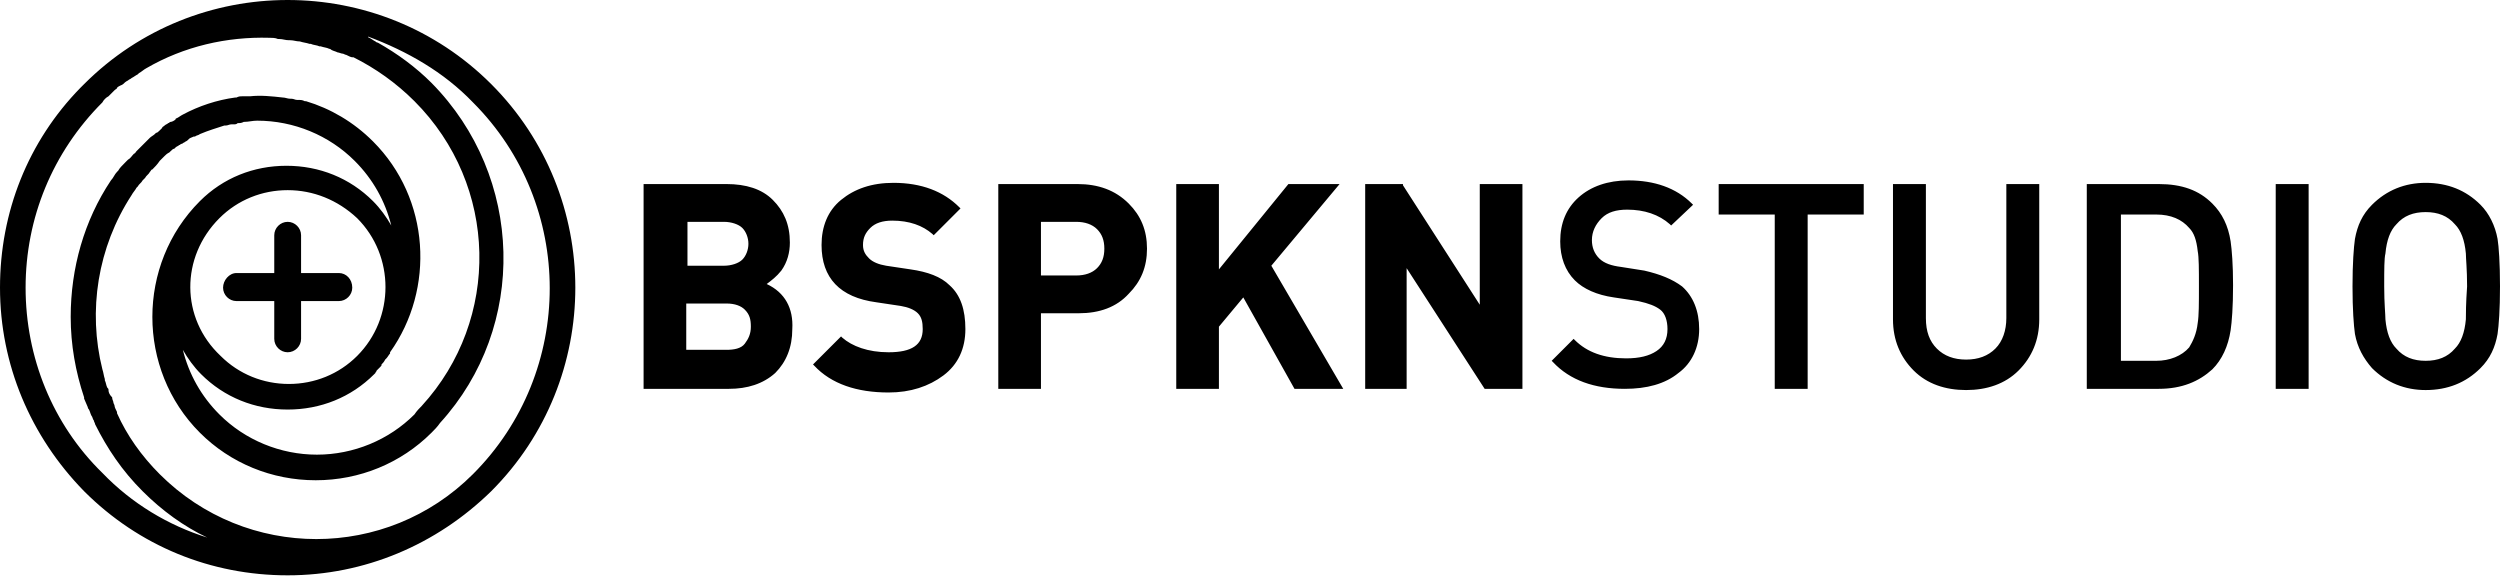
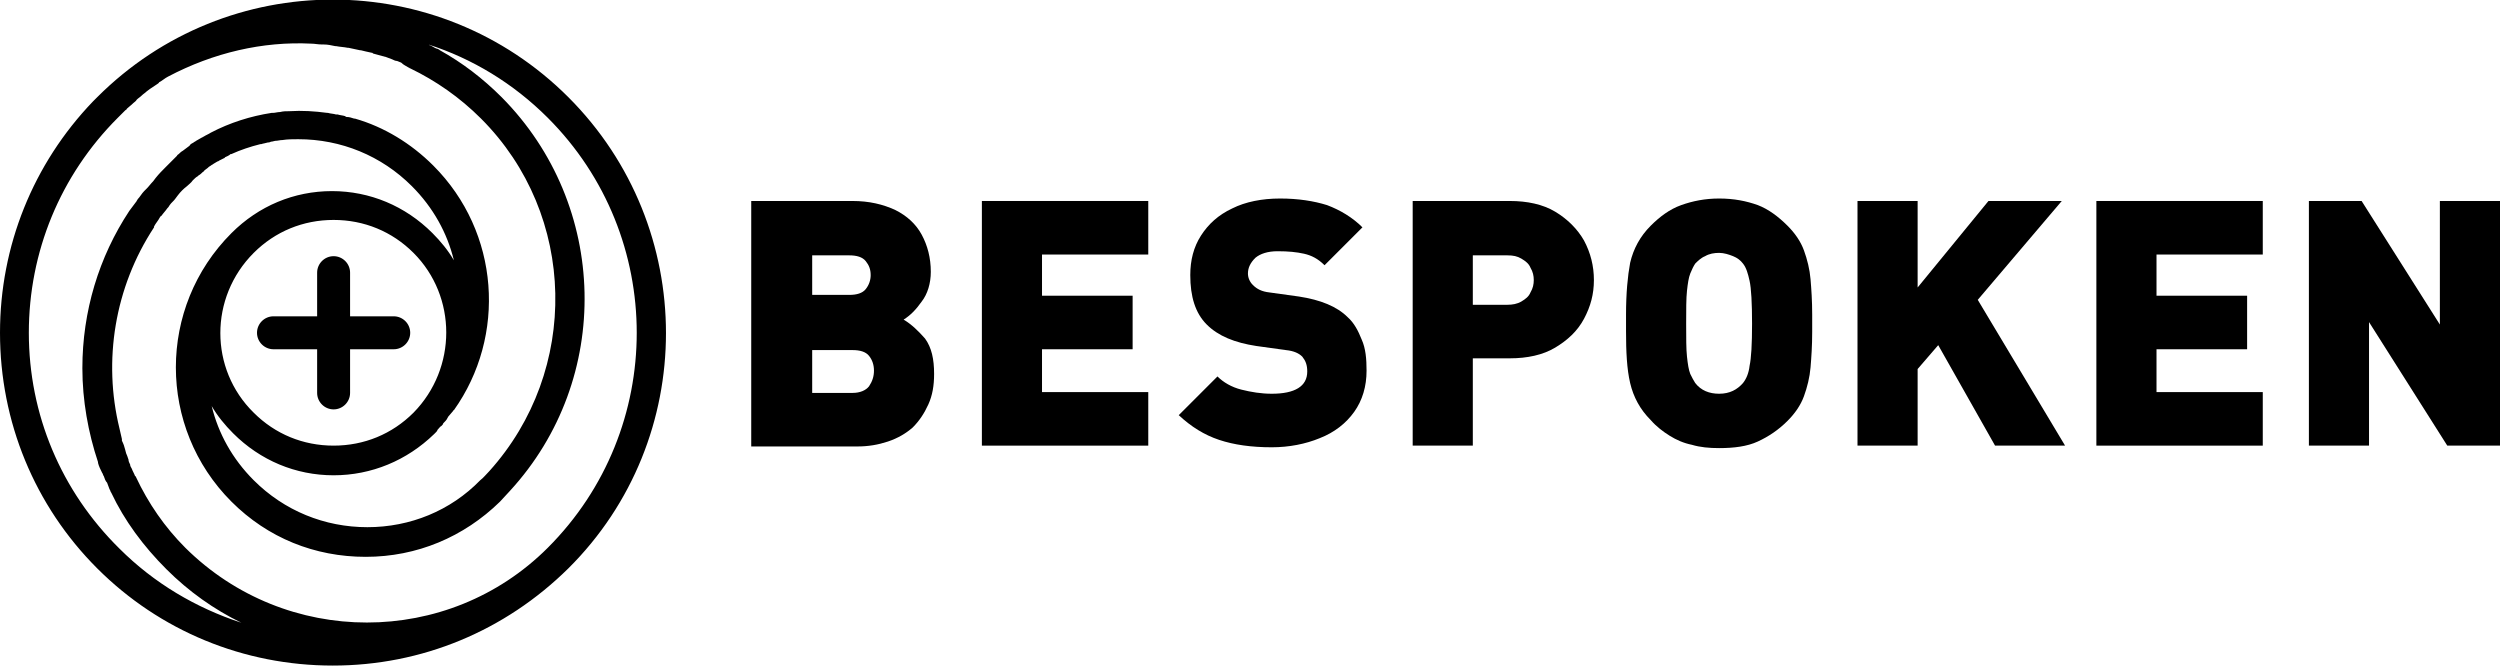
- <svg xmlns="http://www.w3.org/2000/svg" version="1.1" id="Layer_1" x="0px" y="0px" viewBox="0 0 205.1 47.2" enable-background="new 0 0 205.1 47.2" xml:space="preserve">
-   <path d="M40.3,6.9c-9.2-9.2-24.2-9.2-33.4,0c0,0,0,0,0,0l0,0c0,0,0,0,0,0L6.6,7.2v0C2.3,11.6,0,17.4,0,23.6c0,6.3,2.5,12.2,6.9,16.7  c4.5,4.5,10.4,6.9,16.7,6.9l0,0c6.3,0,12.2-2.5,16.7-6.9c0,0,0,0,0,0s0,0,0,0c0,0,0,0,0,0C49.5,31.1,49.5,16.1,40.3,6.9 M38.8,8.4  c8.4,8.4,8.4,22.1,0,30.5c-7.1,7.1-18.6,7.1-25.7,0c-1.5-1.5-2.7-3.2-3.5-5c0,0,0-0.1,0-0.1c-0.1-0.2-0.2-0.4-0.2-0.5  c0-0.1-0.1-0.2-0.1-0.3c0-0.1-0.1-0.2-0.1-0.4C9,32.4,8.9,32.2,8.9,32c0-0.1,0-0.1-0.1-0.2c-0.1-0.2-0.1-0.4-0.2-0.6  c0,0,0-0.1,0-0.1c-0.1-0.3-0.1-0.5-0.2-0.8c0,0,0,0,0,0C7.2,25.5,8,20.3,10.8,16c0,0,0,0,0,0c0.1-0.2,0.3-0.4,0.4-0.6  c0,0,0.1-0.1,0.1-0.1c0.1-0.2,0.3-0.3,0.4-0.5c0.1-0.1,0.1-0.1,0.2-0.2c0.1-0.2,0.3-0.3,0.4-0.5c0.1-0.1,0.1-0.2,0.2-0.2  c0.2-0.2,0.4-0.4,0.6-0.7c0.1-0.1,0.3-0.3,0.4-0.4c0,0,0,0,0,0c0.1-0.1,0.2-0.2,0.4-0.3c0,0,0,0,0.1-0.1c0.1-0.1,0.2-0.2,0.3-0.2  c0,0,0.1-0.1,0.1-0.1c0.1-0.1,0.2-0.1,0.3-0.2c0.1,0,0.1-0.1,0.2-0.1c0.1,0,0.1-0.1,0.2-0.1c0.1-0.1,0.2-0.1,0.3-0.2  c0,0,0.1-0.1,0.1-0.1c0.1-0.1,0.2-0.1,0.4-0.2c0,0,0.1,0,0.1,0c0.1-0.1,0.3-0.1,0.4-0.2c0,0,0,0,0,0c0.7-0.3,1.4-0.5,2-0.7  c0,0,0,0,0.1,0c0.2,0,0.3-0.1,0.5-0.1c0.1,0,0.1,0,0.2,0c0.1,0,0.2,0,0.3-0.1c0.2,0,0.3,0,0.5-0.1c0,0,0,0,0,0  c0.4,0,0.7-0.1,1.1-0.1c3,0,5.9,1.2,8,3.3c1.5,1.5,2.5,3.3,3,5.3c-0.4-0.7-0.9-1.4-1.5-2c-1.9-1.9-4.4-2.9-7.1-2.9  c-2.7,0-5.2,1-7.1,2.9c-5.2,5.2-5.2,13.8,0,19c2.5,2.5,5.9,3.9,9.5,3.9s7-1.4,9.5-3.9c0.2-0.2,0.5-0.5,0.7-0.8  c7.2-7.9,6.9-20.2-0.7-27.9c-1.3-1.3-2.8-2.4-4.4-3.3c-0.1,0-0.2-0.1-0.2-0.1c-0.2-0.1-0.3-0.2-0.5-0.3c0,0-0.1,0-0.1-0.1  C33.4,4.2,36.4,5.9,38.8,8.4 M18,17.9L18,17.9c1.5-1.5,3.5-2.3,5.6-2.3c2.1,0,4.1,0.8,5.7,2.3c3.1,3.1,3.1,8.2,0,11.3  c-1.5,1.5-3.5,2.3-5.6,2.3c-2.1,0-4.1-0.8-5.6-2.3C14.8,26.1,14.8,21.1,18,17.9 M2.1,23.6c0-5.7,2.2-11.1,6.3-15.2l0,0  C8.5,8.2,8.7,8,8.9,7.9c0,0,0.1-0.1,0.1-0.1c0.1-0.1,0.3-0.3,0.4-0.4c0.1-0.1,0.2-0.1,0.2-0.2C9.8,7,10,7,10.1,6.9  c0.1-0.1,0.2-0.2,0.4-0.3c0.1-0.1,0.2-0.1,0.3-0.2c0.2-0.1,0.3-0.2,0.5-0.3c0,0,0.1-0.1,0.1-0.1c0.2-0.1,0.4-0.3,0.6-0.4  c0,0,0,0,0,0c3.1-1.8,6.6-2.6,10.1-2.5h0c0.2,0,0.5,0,0.7,0.1c0,0,0.1,0,0.1,0c0.3,0,0.5,0.1,0.8,0.1c0,0,0,0,0.1,0  c0.3,0,0.5,0.1,0.8,0.1c0,0,0,0,0,0c0.3,0.1,0.5,0.1,0.8,0.2c0,0,0,0,0.1,0c0.2,0.1,0.5,0.1,0.7,0.2c0,0,0.1,0,0.1,0  C26.6,3.9,26.8,3.9,27,4c0.1,0,0.2,0.1,0.2,0.1c0.2,0.1,0.3,0.1,0.5,0.2c0.1,0,0.3,0.1,0.4,0.1c0.1,0,0.2,0.1,0.3,0.1  c0.2,0.1,0.4,0.2,0.5,0.2c0,0,0.1,0,0.1,0c1.8,0.9,3.5,2.1,5,3.6c6.9,6.9,7.1,17.9,0.6,25c-0.2,0.2-0.4,0.4-0.6,0.7  c-2.1,2.1-5,3.3-8,3.3c-3,0-5.9-1.2-8-3.3c-1.5-1.5-2.5-3.3-3-5.3c0.4,0.7,0.9,1.4,1.5,2c1.9,1.9,4.4,2.9,7.1,2.9  c2.7,0,5.2-1,7.1-2.9c0,0,0,0,0,0c0,0,0,0,0,0l0,0c0,0,0,0,0,0c0,0,0.1-0.1,0.1-0.1c0-0.1,0.1-0.1,0.1-0.2c0.1-0.1,0.2-0.2,0.3-0.3  c0.1-0.1,0.1-0.1,0.1-0.2c0.1-0.1,0.2-0.2,0.3-0.4c0,0,0.1-0.1,0.1-0.1c0.1-0.1,0.2-0.3,0.3-0.4c0,0,0,0,0-0.1  c3.7-5.2,3.3-12.6-1.4-17.3c-1.6-1.6-3.5-2.7-5.5-3.3c0,0,0,0-0.1,0c-0.2-0.1-0.3-0.1-0.5-0.1c0,0-0.1,0-0.1,0  c-0.2,0-0.3-0.1-0.5-0.1c0,0-0.1,0-0.1,0c-0.2,0-0.4-0.1-0.6-0.1c0,0,0,0,0,0c-0.9-0.1-1.8-0.2-2.7-0.1c0,0,0,0,0,0  c-0.2,0-0.4,0-0.6,0c-0.2,0-0.3,0-0.5,0.1c0,0-0.1,0-0.1,0c-1.5,0.2-3,0.7-4.3,1.4c0,0,0,0,0,0c-0.2,0.1-0.3,0.2-0.5,0.3  c0,0-0.1,0-0.1,0.1c-0.1,0.1-0.3,0.2-0.4,0.2c-0.1,0-0.1,0.1-0.2,0.1c-0.1,0.1-0.2,0.1-0.3,0.2c-0.1,0.1-0.2,0.1-0.2,0.2  c-0.1,0.1-0.1,0.1-0.2,0.2c-0.1,0.1-0.2,0.2-0.3,0.2c0,0-0.1,0.1-0.1,0.1c-0.1,0.1-0.3,0.2-0.4,0.3c0,0,0,0,0,0  c-0.1,0.1-0.3,0.3-0.4,0.4c-0.2,0.2-0.5,0.5-0.7,0.7c-0.1,0.1-0.1,0.2-0.2,0.2c-0.2,0.2-0.3,0.4-0.5,0.5c-0.1,0.1-0.1,0.1-0.2,0.2  C10,13.6,9.8,13.8,9.7,14c0,0-0.1,0.1-0.1,0.1c-0.2,0.2-0.3,0.5-0.5,0.7c0,0,0,0,0,0C6.9,18.1,5.8,22,5.8,26c0,2.3,0.4,4.5,1.1,6.6  c0,0,0,0,0,0.1c0.1,0.2,0.2,0.5,0.3,0.7c0,0.1,0.1,0.2,0.1,0.2c0.1,0.2,0.1,0.3,0.2,0.5c0.1,0.1,0.1,0.3,0.2,0.4  c0,0.1,0.1,0.2,0.1,0.3c1,2,2.2,3.8,3.9,5.5c1.6,1.6,3.4,2.9,5.3,3.8c-3.2-1-6.2-2.8-8.6-5.3C4.3,34.8,2.1,29.3,2.1,23.6 M19.4,24.7  c-0.6,0-1.1-0.5-1.1-1.1c0-0.6,0.5-1.2,1.1-1.2h3.1v-3.1c0-0.6,0.5-1.1,1.1-1.1c0.6,0,1.1,0.5,1.1,1.1v3.1h3.1  c0.6,0,1.1,0.5,1.1,1.2c0,0.6-0.5,1.1-1.1,1.1h-3.1v3.1c0,0.6-0.5,1.1-1.1,1.1c-0.6,0-1.1-0.5-1.1-1.1v-3.1H19.4 M62.9,23.3  c0.4-0.3,0.8-0.6,1.2-1.1c0.5-0.7,0.7-1.5,0.7-2.3c0-1.5-0.5-2.6-1.4-3.5c-0.9-0.9-2.2-1.3-3.8-1.3h-6.8v16.8h7  c1.5,0,2.8-0.4,3.8-1.3c0.9-0.9,1.4-2.1,1.4-3.6C65.1,25.3,64.4,24,62.9,23.3 M56.3,24.9h3.3c0.7,0,1.2,0.2,1.5,0.5  c0.4,0.4,0.5,0.8,0.5,1.4c0,0.6-0.2,1-0.5,1.4c-0.3,0.4-0.9,0.5-1.5,0.5h-3.3V24.9z M60.9,21.3c-0.3,0.3-0.9,0.5-1.5,0.5h-3v-3.6h3  c0.6,0,1.2,0.2,1.5,0.5c0.3,0.3,0.5,0.8,0.5,1.3C61.4,20.5,61.2,21,60.9,21.3 M72.9,28.9c1.9,0,2.8-0.6,2.8-1.9c0-0.6-0.1-1-0.4-1.3  c-0.3-0.3-0.8-0.5-1.4-0.6l-2-0.3c-3-0.4-4.5-2-4.5-4.7c0-1.5,0.5-2.8,1.6-3.7c1.1-0.9,2.5-1.4,4.3-1.4c2.3,0,4.1,0.7,5.4,2l0.1,0.1  l-2.2,2.2l-0.1-0.1c-0.8-0.7-1.9-1.1-3.3-1.1c-0.8,0-1.4,0.2-1.8,0.6c-0.4,0.4-0.6,0.8-0.6,1.4c0,0.5,0.2,0.8,0.5,1.1  c0.3,0.3,0.8,0.5,1.4,0.6l2,0.3c1.4,0.2,2.5,0.6,3.2,1.3c0.9,0.8,1.3,2,1.3,3.6c0,1.6-0.6,2.9-1.8,3.8c-1.2,0.9-2.7,1.4-4.5,1.4  c-2.6,0-4.7-0.7-6.1-2.2l-0.1-0.1l2.3-2.3l0.1,0.1C69.9,28.4,71.2,28.9,72.9,28.9 M88.4,15.1h-6.5v16.8h3.5v-6.2h3.1  c1.7,0,3.1-0.5,4.1-1.6c1-1,1.5-2.2,1.5-3.7c0-1.5-0.5-2.7-1.5-3.7C91.5,15.6,90.1,15.1,88.4,15.1 M85.4,18.2h2.9  c0.7,0,1.3,0.2,1.7,0.6s0.6,0.9,0.6,1.6s-0.2,1.2-0.6,1.6c-0.4,0.4-1,0.6-1.7,0.6h-2.9L85.4,18.2L85.4,18.2z M106.2,31.9l-4.2-7.5  l-2,2.4v5.1h-3.5V15.1h3.5v7l5.7-7h4.2l-5.6,6.7l5.9,10.1L106.2,31.9L106.2,31.9L106.2,31.9z M124.9,31.9h-3.1l-6.4-9.9v9.9H112  V15.1h3.1l0,0.1l6.3,9.8v-9.9h3.5L124.9,31.9L124.9,31.9z M138,23.5c0.9,0.8,1.4,2,1.4,3.5c0,1.5-0.6,2.8-1.7,3.6  c-1.1,0.9-2.6,1.3-4.4,1.3c-2.5,0-4.5-0.7-5.9-2.2l-0.1-0.1l1.8-1.8l0.1,0.1c1,1,2.4,1.5,4.2,1.5c1.1,0,1.9-0.2,2.5-0.6  c0.6-0.4,0.9-1,0.9-1.8c0-0.7-0.2-1.3-0.6-1.6c-0.4-0.3-0.9-0.5-1.8-0.7l-2-0.3c-1.4-0.2-2.5-0.7-3.2-1.4c-0.8-0.8-1.2-1.9-1.2-3.2  c0-1.5,0.5-2.7,1.5-3.6c1-0.9,2.4-1.4,4.1-1.4c2.1,0,3.9,0.6,5.2,1.9l0.1,0.1l-1.8,1.7l-0.1-0.1c-0.9-0.8-2.1-1.2-3.5-1.2  c-0.9,0-1.6,0.2-2.1,0.7c-0.5,0.5-0.8,1.1-0.8,1.8c0,0.6,0.2,1.1,0.6,1.5c0.4,0.4,1,0.6,1.8,0.7l1.9,0.3  C136.2,22.5,137.2,22.9,138,23.5 M145.6,31.9V17.6H141v-2.5h11.9v2.5h-4.6v14.3C148.3,31.9,145.6,31.9,145.6,31.9z M164.6,15.1h2.7  v11.1c0,1.7-0.6,3.1-1.7,4.2c-1.1,1.1-2.6,1.6-4.3,1.6s-3.2-0.5-4.3-1.6c-1.1-1.1-1.7-2.5-1.7-4.2V15.1h2.7v11  c0,1.1,0.3,1.9,0.9,2.5c0.6,0.6,1.4,0.9,2.4,0.9c1,0,1.8-0.3,2.4-0.9c0.6-0.6,0.9-1.5,0.9-2.5L164.6,15.1L164.6,15.1z M181.5,30.3  c0.8-0.8,1.3-1.9,1.5-3.2c0.1-0.7,0.2-1.9,0.2-3.7c0-1.7-0.1-2.9-0.2-3.6c-0.2-1.3-0.7-2.3-1.5-3.1c-1.1-1.1-2.5-1.6-4.4-1.6h-5.9  v16.8h5.9C179,31.9,180.4,31.3,181.5,30.3 M176.9,17.6c1.2,0,2.1,0.4,2.7,1.1c0.4,0.4,0.6,1,0.7,1.9c0.1,0.5,0.1,1.5,0.1,2.9  c0,1.4,0,2.4-0.1,3c-0.1,0.9-0.4,1.5-0.7,2c-0.6,0.7-1.6,1.1-2.7,1.1h-2.9V17.6H176.9z M189.4,31.9h-2.7V15.1h2.7V31.9z M203.5,30.2  c0.8-0.8,1.2-1.7,1.4-2.8c0.1-0.7,0.2-2,0.2-3.9c0-1.9-0.1-3.3-0.2-3.9c-0.2-1.1-0.7-2.1-1.4-2.8c-1.2-1.2-2.7-1.8-4.5-1.8  c-1.7,0-3.2,0.6-4.4,1.8c-0.8,0.8-1.2,1.7-1.4,2.8c-0.1,0.7-0.2,2-0.2,3.9c0,1.9,0.1,3.2,0.2,3.9c0.2,1.1,0.7,2,1.4,2.8  c1.2,1.2,2.7,1.8,4.4,1.8C200.8,32,202.3,31.4,203.5,30.2 M202.3,26.2c-0.1,1.1-0.4,1.9-0.9,2.4c-0.6,0.7-1.4,1-2.4,1  c-1,0-1.8-0.3-2.4-1c-0.5-0.5-0.8-1.3-0.9-2.4c0-0.4-0.1-1.3-0.1-2.7s0-2.3,0.1-2.7c0.1-1.1,0.4-1.9,0.9-2.4c0.6-0.7,1.4-1,2.4-1  c1,0,1.8,0.3,2.4,1c0.5,0.5,0.8,1.3,0.9,2.4c0,0.4,0.1,1.3,0.1,2.7C202.3,24.9,202.3,25.8,202.3,26.2" />
+ <svg xmlns="http://www.w3.org/2000/svg" version="1.1" id="Layer_1" x="0px" y="0px" viewBox="0 0 303.5 80.9" enable-background="new 0 0 303.5 80.9" xml:space="preserve">
+   <g>
+     <g>
+       <path d="M113.4,45.4c0,1.4-0.2,2.6-0.7,3.7c-0.5,1.1-1.1,2-1.9,2.8c-0.8,0.7-1.8,1.3-3,1.7c-1.2,0.4-2.4,0.6-3.7,0.6H91.2V24.4    h12.3c2,0,3.7,0.4,5.2,1.1c1.4,0.7,2.5,1.7,3.2,3c0.7,1.3,1.1,2.8,1.1,4.5c0,1.4-0.4,2.7-1.1,3.6c-0.7,1-1.4,1.7-2.2,2.2    c1,0.6,1.8,1.4,2.6,2.3C113.1,42.2,113.4,43.6,113.4,45.4z M105.7,33.4c0-0.7-0.2-1.2-0.6-1.7c-0.4-0.5-1.1-0.7-2-0.7h-4.5v4.8    h4.5c0.9,0,1.6-0.2,2-0.7C105.5,34.6,105.7,34,105.7,33.4z M106.1,45c0-0.7-0.2-1.3-0.6-1.8c-0.4-0.5-1.1-0.7-2-0.7h-4.9v5.2h4.9    c0.9,0,1.6-0.3,2-0.8C105.9,46.3,106.1,45.7,106.1,45z" />
+       <path d="M139.4,54.1h-20.2V24.4h20.2v6.5h-12.9v5h11v6.5h-11v5.2h12.9V54.1z" />
+       <path d="M165.9,45c0,1.9-0.5,3.6-1.5,5c-1,1.4-2.4,2.5-4.2,3.2c-1.7,0.7-3.7,1.1-5.8,1.1c-2.5,0-4.6-0.3-6.4-0.9    c-1.8-0.6-3.4-1.6-4.9-3l4.7-4.7c0.7,0.7,1.7,1.3,2.9,1.6s2.4,0.5,3.7,0.5c2.8,0,4.3-0.9,4.3-2.7c0-0.8-0.2-1.3-0.6-1.8    c-0.4-0.4-1-0.7-2-0.8l-3.6-0.5c-2.6-0.4-4.6-1.2-6-2.6c-1.4-1.4-2-3.4-2-6c0-1.8,0.4-3.4,1.3-4.8c0.9-1.4,2.1-2.5,3.8-3.3    c1.6-0.8,3.6-1.2,5.8-1.2c2.2,0,4.1,0.3,5.7,0.8c1.6,0.6,3.1,1.5,4.3,2.7l-4.6,4.6c-0.8-0.8-1.6-1.2-2.5-1.4    c-0.9-0.2-1.9-0.3-3.2-0.3c-1.2,0-2.1,0.3-2.7,0.8c-0.6,0.6-0.9,1.2-0.9,1.9c0,0.5,0.2,1,0.6,1.4c0.5,0.5,1.1,0.8,2,0.9l3.6,0.5    c2.6,0.4,4.6,1.2,5.9,2.5c0.8,0.7,1.3,1.7,1.7,2.7C165.8,42.3,165.9,43.6,165.9,45z" />
+       <path d="M193.5,34c0,1.7-0.4,3.2-1.2,4.7c-0.8,1.5-2,2.6-3.5,3.5c-1.5,0.9-3.4,1.3-5.5,1.3h-4.5v10.6h-7.3V24.4h11.8    c2.1,0,4,0.4,5.5,1.3c1.5,0.9,2.7,2.1,3.5,3.5C193.1,30.7,193.5,32.3,193.5,34z M186.2,34c0-0.5-0.1-1-0.4-1.5    c-0.2-0.5-0.6-0.8-1.1-1.1c-0.5-0.3-1-0.4-1.7-0.4h-4.2v6h4.2c0.6,0,1.2-0.1,1.7-0.4c0.5-0.3,0.9-0.6,1.1-1.1    C186.1,35,186.2,34.5,186.2,34z" />
+       <path d="M220,39.3v1c0,1.7-0.1,3.1-0.2,4.3c-0.1,1.2-0.4,2.4-0.8,3.5c-0.4,1.1-1.1,2.1-2,3c-1.1,1.1-2.3,1.9-3.6,2.5    c-1.3,0.6-2.9,0.8-4.7,0.8c-1.2,0-2.3-0.1-3.3-0.4c-1-0.2-1.9-0.6-2.7-1.1c-0.8-0.5-1.6-1.1-2.3-1.9c-1.3-1.3-2.1-2.8-2.5-4.5    c-0.4-1.7-0.5-3.8-0.5-6.3v-1v-1c0-2.6,0.2-4.7,0.5-6.3c0.4-1.7,1.2-3.2,2.5-4.5c1.1-1.1,2.3-2,3.7-2.5s2.9-0.8,4.6-0.8    c1.8,0,3.3,0.3,4.7,0.8c1.3,0.5,2.5,1.4,3.6,2.5c0.9,0.9,1.6,1.9,2,3c0.4,1.1,0.7,2.3,0.8,3.5c0.1,1.2,0.2,2.6,0.2,4.3V39.3z     M212.7,39.3c0-2.5-0.1-4.3-0.3-5.2c-0.2-0.9-0.4-1.6-0.8-2.1c-0.3-0.4-0.7-0.7-1.2-0.9c-0.5-0.2-1.1-0.4-1.7-0.4    c-0.6,0-1.2,0.1-1.7,0.4c-0.5,0.2-0.9,0.6-1.2,0.9c-0.2,0.3-0.4,0.7-0.6,1.2c-0.2,0.5-0.3,1.2-0.4,2.1c-0.1,0.9-0.1,2.3-0.1,4    c0,1.7,0,3.1,0.1,4c0.1,0.9,0.2,1.6,0.4,2.1c0.2,0.4,0.4,0.8,0.6,1.1c0.7,0.9,1.7,1.3,2.9,1.3c1.3,0,2.2-0.5,2.9-1.3    c0.4-0.5,0.7-1.2,0.8-2.1C212.6,43.5,212.7,41.8,212.7,39.3z" />
+       <path d="M250.7,54.1h-8.5l-6.9-12.2l-2.5,2.9v9.3h-7.3V24.4h7.3v10.5l8.6-10.5h8.9l-10.2,12L250.7,54.1z" />
+       <path d="M274.7,54.1h-20.2V24.4h20.2v6.5h-12.9v5h11v6.5h-11v5.2h12.9V54.1z" />
+       <path d="M303.5,54.1h-6.4l-9.5-15v15h-7.3V24.4h6.4l9.5,15v-15h7.3V54.1z" />
+     </g>
+     <path d="M69,11.8c-15.8-15.8-41.4-15.8-57.2,0l0,0l0,0c0,0,0,0,0,0l-0.5,0.5v0C4,19.9,0,29.9,0,40.4c0,10.8,4.2,21,11.8,28.6   c7.6,7.6,17.8,11.8,28.6,11.8l0,0c10.8,0,20.9-4.2,28.6-11.8c0,0,0,0,0,0s0,0,0,0c0,0,0,0,0,0C84.8,53.3,84.8,27.6,69,11.8    M66.5,14.3c14.4,14.4,14.4,37.8,0,52.2c-12.1,12.1-31.8,12.1-44,0C20,64,18,61.1,16.5,57.9c0-0.1-0.1-0.1-0.1-0.1   c-0.1-0.3-0.3-0.6-0.4-0.9c-0.1-0.2-0.2-0.3-0.2-0.5c-0.1-0.2-0.2-0.4-0.2-0.6c-0.1-0.3-0.2-0.6-0.3-0.8c0-0.1-0.1-0.3-0.1-0.4   c-0.1-0.4-0.2-0.7-0.4-1.1c0-0.1,0-0.1,0-0.2c-0.1-0.4-0.2-0.9-0.3-1.3c0,0,0,0,0,0c-2-8.2-0.6-17.1,4.2-24.4c0,0,0,0,0-0.1   c0.2-0.4,0.5-0.7,0.7-1.1c0.1-0.1,0.1-0.2,0.2-0.2c0.2-0.3,0.5-0.6,0.7-0.9c0.1-0.1,0.2-0.2,0.3-0.4c0.2-0.3,0.5-0.5,0.7-0.8   c0.1-0.1,0.2-0.3,0.3-0.4c0.3-0.4,0.7-0.8,1.1-1.1c0.2-0.2,0.5-0.4,0.7-0.7c0,0,0,0,0,0c0.2-0.2,0.4-0.4,0.6-0.5   c0,0,0.1-0.1,0.1-0.1c0.2-0.1,0.4-0.3,0.5-0.4c0.1-0.1,0.2-0.1,0.2-0.2c0.1-0.1,0.3-0.2,0.4-0.3c0.1-0.1,0.2-0.2,0.4-0.3   c0.1-0.1,0.2-0.1,0.3-0.2c0.2-0.1,0.3-0.2,0.5-0.3c0.1,0,0.2-0.1,0.2-0.1c0.2-0.1,0.4-0.2,0.6-0.3c0,0,0.1,0,0.1-0.1   c0.2-0.1,0.5-0.2,0.7-0.4c0,0,0,0,0.1,0c1.1-0.5,2.3-0.9,3.5-1.2c0,0,0.1,0,0.1,0c0.3-0.1,0.5-0.1,0.8-0.2c0.1,0,0.2,0,0.4-0.1   c0.2,0,0.4-0.1,0.5-0.1c0.3,0,0.6-0.1,0.9-0.1c0,0,0,0,0,0c0.6-0.1,1.3-0.1,1.9-0.1c5.2,0,10.1,2,13.8,5.7c2.6,2.6,4.3,5.7,5.1,9   c-0.7-1.2-1.6-2.3-2.6-3.3c-3.3-3.3-7.6-5.1-12.2-5.1c-4.6,0-8.9,1.8-12.2,5.1v0l0,0c-9,9-9,23.6,0,32.6c4.4,4.4,10.1,6.7,16.3,6.7   c6.2,0,11.9-2.4,16.3-6.7c0.4-0.4,0.8-0.9,1.2-1.3C74.4,46,73.9,24.9,60.9,11.8c-2.3-2.3-4.8-4.2-7.5-5.7c-0.1-0.1-0.3-0.2-0.4-0.2   c-0.3-0.1-0.5-0.3-0.8-0.4c-0.1,0-0.1-0.1-0.2-0.1C57.3,7.1,62.3,10.1,66.5,14.3 M30.8,30.7L30.8,30.7c2.6-2.6,6-4,9.7-4   c3.7,0,7.1,1.4,9.7,4c5.3,5.3,5.3,14,0,19.4c-2.6,2.6-6,4-9.7,4c-3.7,0-7.1-1.4-9.7-4C25.4,44.8,25.4,36.1,30.8,30.7 M3.5,40.4   c0-9.8,3.8-19.1,10.8-26.1l0,0c0.3-0.3,0.6-0.6,0.9-0.9c0.1-0.1,0.2-0.1,0.2-0.2c0.2-0.2,0.5-0.4,0.8-0.7c0.1-0.1,0.3-0.2,0.4-0.4   c0.2-0.2,0.4-0.3,0.6-0.5c0.2-0.2,0.4-0.3,0.6-0.5c0.1-0.1,0.3-0.2,0.4-0.3c0.3-0.2,0.6-0.4,0.9-0.6c0.1-0.1,0.2-0.1,0.2-0.2   c0.4-0.2,0.7-0.5,1.1-0.7c0,0,0,0,0,0C25.9,6.4,31.9,5,37.8,5.3h0c0.4,0,0.8,0.1,1.3,0.1c0.1,0,0.2,0,0.2,0c0.5,0,0.9,0.1,1.4,0.2   c0,0,0.1,0,0.1,0c0.5,0.1,0.9,0.1,1.4,0.2c0,0,0,0,0.1,0c0.5,0.1,0.9,0.2,1.4,0.3c0,0,0.1,0,0.1,0c0.4,0.1,0.8,0.2,1.3,0.3   c0.1,0,0.1,0,0.2,0.1c0.4,0.1,0.7,0.2,1.1,0.3c0.1,0,0.3,0.1,0.4,0.1c0.3,0.1,0.5,0.2,0.8,0.3c0.2,0.1,0.4,0.2,0.6,0.2   c0.2,0.1,0.3,0.1,0.5,0.2C49,7.9,49.3,8,49.6,8.2c0.1,0,0.1,0.1,0.2,0.1c3.1,1.5,6,3.5,8.6,6.1C70.1,26.1,70.4,45,59.4,57.2   c-0.4,0.4-0.7,0.8-1.1,1.1C54.7,62,49.8,64,44.6,64c-5.2,0-10.1-2-13.8-5.7c-2.6-2.6-4.3-5.7-5.1-9c0.7,1.2,1.6,2.3,2.6,3.3   c3.3,3.3,7.6,5.1,12.2,5.1c4.6,0,8.9-1.8,12.2-5c0,0,0,0,0,0c0,0,0,0,0,0l0,0c0,0,0,0,0,0c0.1-0.1,0.1-0.1,0.2-0.2   c0.1-0.1,0.2-0.2,0.2-0.3c0.2-0.2,0.3-0.4,0.5-0.5c0.1-0.1,0.2-0.2,0.2-0.3c0.2-0.2,0.4-0.4,0.5-0.6c0-0.1,0.1-0.1,0.1-0.2   c0.2-0.2,0.4-0.5,0.6-0.7c0,0,0-0.1,0.1-0.1c6.4-9,5.6-21.6-2.5-29.7c-2.7-2.7-6-4.7-9.5-5.7c0,0-0.1,0-0.1,0   c-0.3-0.1-0.6-0.2-0.9-0.2c-0.1,0-0.1,0-0.2-0.1c-0.3-0.1-0.6-0.1-0.9-0.2c-0.1,0-0.1,0-0.2,0c-0.3-0.1-0.7-0.1-1-0.2   c0,0-0.1,0-0.1,0c-1.5-0.2-3-0.3-4.6-0.2c0,0,0,0,0,0c-0.4,0-0.7,0-1.1,0.1c-0.3,0-0.6,0.1-0.8,0.1c-0.1,0-0.2,0-0.2,0   c-2.6,0.4-5.1,1.2-7.4,2.4c0,0,0,0,0,0c-0.3,0.2-0.6,0.3-0.9,0.5c-0.1,0-0.1,0.1-0.2,0.1c-0.2,0.1-0.5,0.3-0.7,0.4   c-0.1,0.1-0.2,0.1-0.3,0.2c-0.2,0.1-0.4,0.2-0.5,0.4c-0.1,0.1-0.3,0.2-0.4,0.3c-0.1,0.1-0.3,0.2-0.4,0.3c-0.2,0.1-0.4,0.3-0.5,0.4   c-0.1,0.1-0.2,0.1-0.2,0.2c-0.2,0.2-0.4,0.4-0.6,0.6c0,0-0.1,0.1-0.1,0.1c-0.2,0.2-0.5,0.5-0.7,0.7c-0.4,0.4-0.8,0.8-1.2,1.3   c-0.1,0.1-0.2,0.3-0.3,0.4c-0.3,0.3-0.5,0.6-0.8,0.9c-0.1,0.1-0.2,0.2-0.3,0.3c-0.3,0.3-0.5,0.7-0.8,1c0,0.1-0.1,0.1-0.1,0.2   c-0.3,0.4-0.6,0.8-0.9,1.2c0,0,0,0,0,0c-3.7,5.6-5.7,12.2-5.7,19.1c0,3.9,0.7,7.8,1.9,11.4c0,0,0,0.1,0,0.1   c0.1,0.4,0.3,0.8,0.5,1.2c0.1,0.1,0.1,0.3,0.2,0.4c0.1,0.3,0.2,0.6,0.4,0.8c0.1,0.3,0.2,0.5,0.3,0.8c0.1,0.1,0.1,0.3,0.2,0.4   c1.6,3.4,3.9,6.5,6.7,9.3c2.7,2.7,5.8,4.9,9.1,6.5c-5.5-1.8-10.6-4.8-14.8-9C7.4,59.6,3.5,50.3,3.5,40.4 M33.2,42.4   c-1.1,0-2-0.9-2-2c0-1.1,0.9-2,2-2h5.3v-5.3c0-1.1,0.9-2,2-2c1.1,0,2,0.9,2,2v5.3h5.3c1.1,0,2,0.9,2,2c0,1.1-0.9,2-2,2h-5.3v5.3   c0,1.1-0.9,2-2,2c-1.1,0-2-0.9-2-2v-5.3H33.2" />
+   </g>
</svg>
